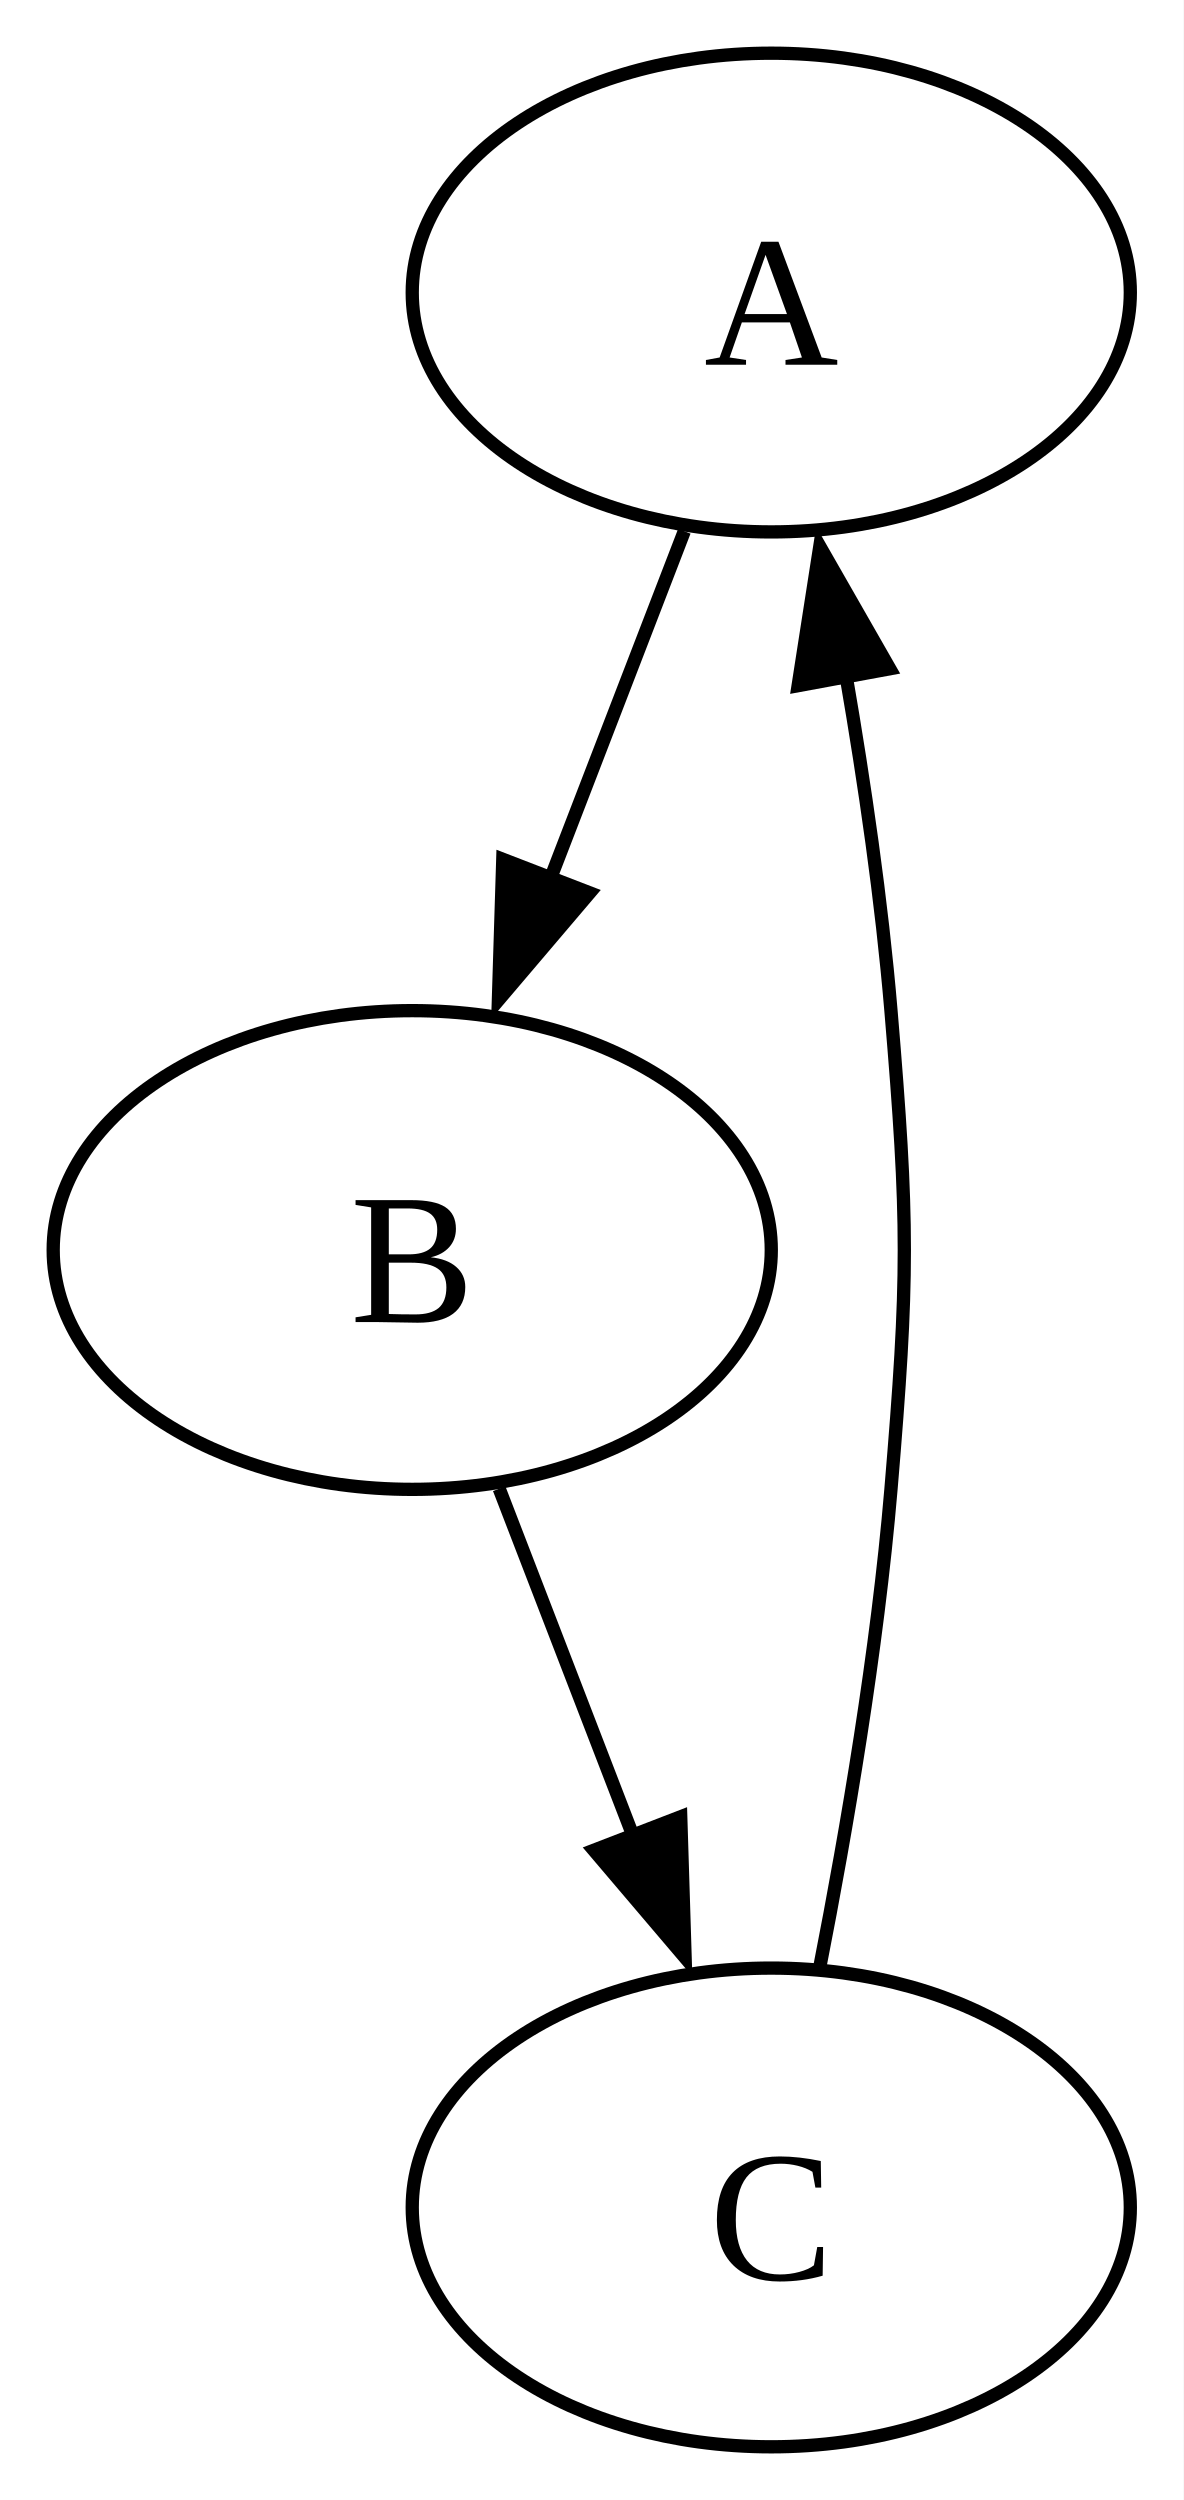
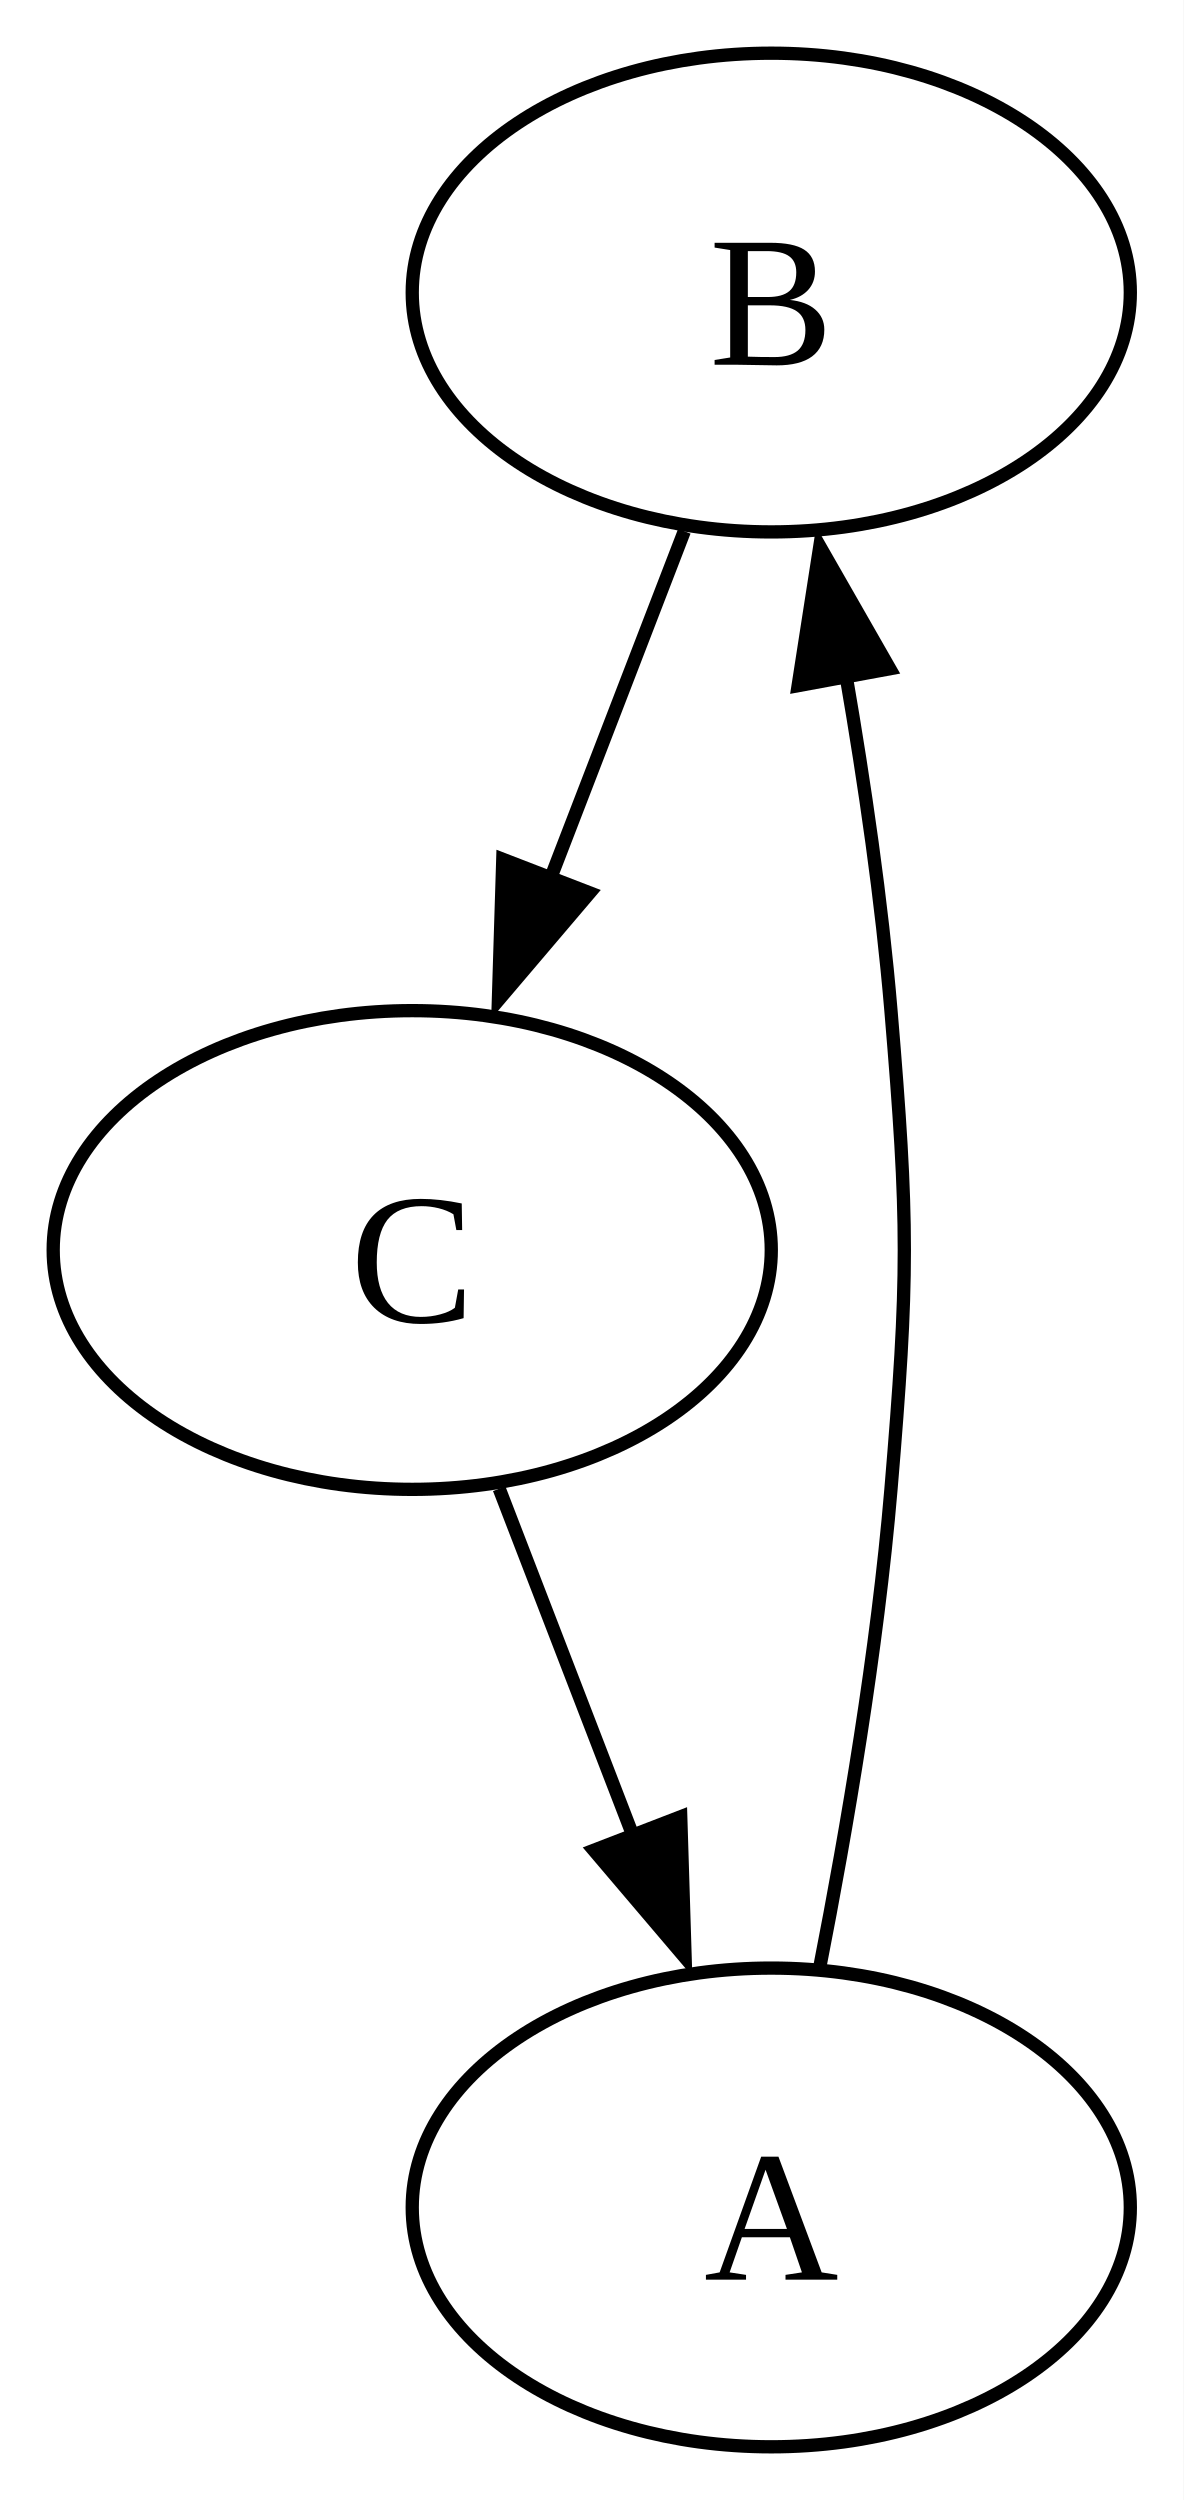
<svg xmlns="http://www.w3.org/2000/svg" width="89pt" height="188pt" viewBox="0.00 0.00 89.00 188.00">
  <g id="graph0" class="graph" transform="scale(1 1) rotate(0) translate(4 184)">
    <polygon fill="white" stroke="none" points="-4,4 -4,-184 85,-184 85,4 -4,4" />
    <g id="node1" class="node">
      <ellipse fill="none" stroke="black" cx="54" cy="-162" rx="27" ry="18" />
-       <text text-anchor="middle" x="54" y="-156.57" font-family="Times New Roman,serif" font-size="14.00">A</text>
+       <text text-anchor="middle" x="54" y="-156.57" font-family="Times New Roman,serif" font-size="14.00">B</text>
    </g>
    <g id="node2" class="node">
      <ellipse fill="none" stroke="black" cx="27" cy="-90" rx="27" ry="18" />
-       <text text-anchor="middle" x="27" y="-84.58" font-family="Times New Roman,serif" font-size="14.00">B</text>
+       <text text-anchor="middle" x="27" y="-84.58" font-family="Times New Roman,serif" font-size="14.00">C</text>
    </g>
    <g id="edge1" class="edge">
      <path fill="none" stroke="black" d="M47.46,-144.05C44.45,-136.23 40.79,-126.75 37.41,-117.98" />
      <polygon fill="black" stroke="black" points="40.34,-116.86 33.48,-108.79 33.81,-119.38 40.34,-116.86" />
    </g>
    <g id="node3" class="node">
      <ellipse fill="none" stroke="black" cx="54" cy="-18" rx="27" ry="18" />
-       <text text-anchor="middle" x="54" y="-12.57" font-family="Times New Roman,serif" font-size="14.00">C</text>
+       <text text-anchor="middle" x="54" y="-12.57" font-family="Times New Roman,serif" font-size="14.00">A</text>
    </g>
    <g id="edge3" class="edge">
      <path fill="none" stroke="black" d="M33.54,-72.05C36.55,-64.23 40.21,-54.75 43.59,-45.98" />
      <polygon fill="black" stroke="black" points="47.19,-47.38 47.52,-36.79 40.66,-44.86 47.19,-47.38" />
    </g>
    <g id="edge2" class="edge">
      <path fill="none" stroke="black" d="M57.65,-36.09C59.68,-46.43 61.98,-59.91 63,-72 64.34,-87.94 64.34,-92.06 63,-108 62.31,-116.22 61.02,-125.08 59.63,-133.15" />
      <polygon fill="black" stroke="black" points="56.02,-132.44 57.65,-142.91 62.91,-133.71 56.02,-132.44" />
    </g>
  </g>
</svg>
